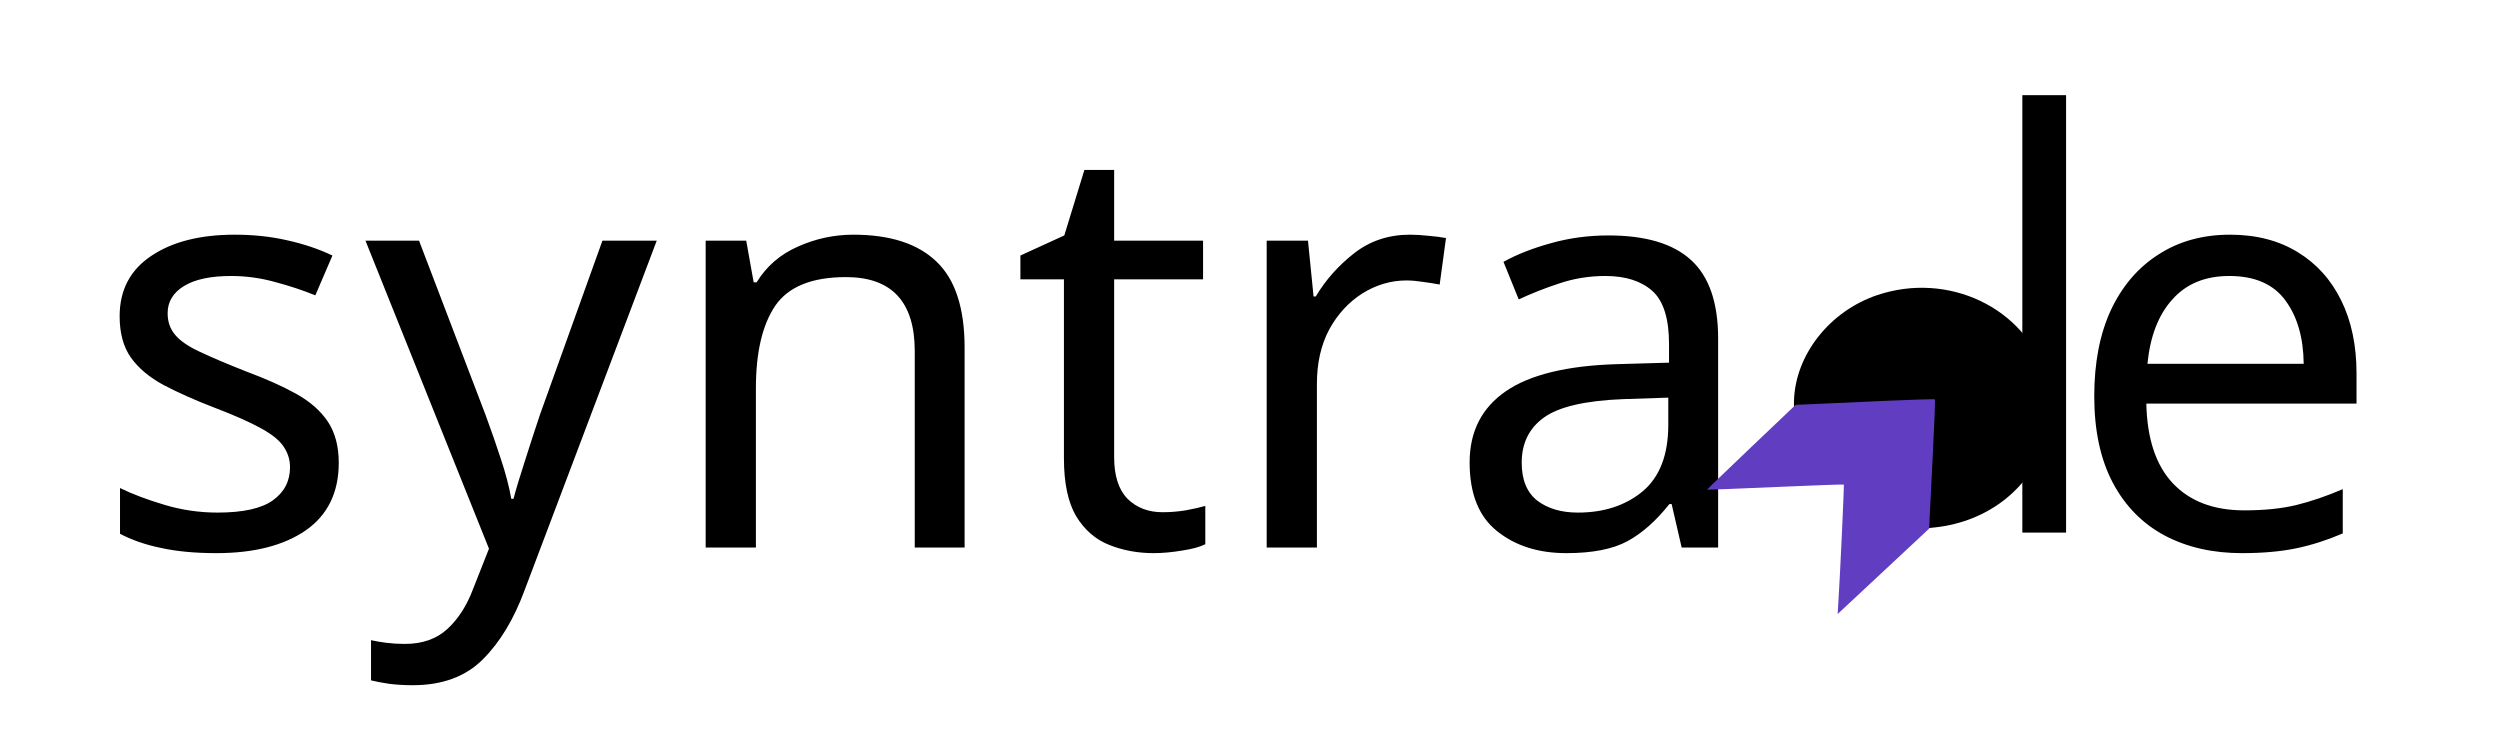
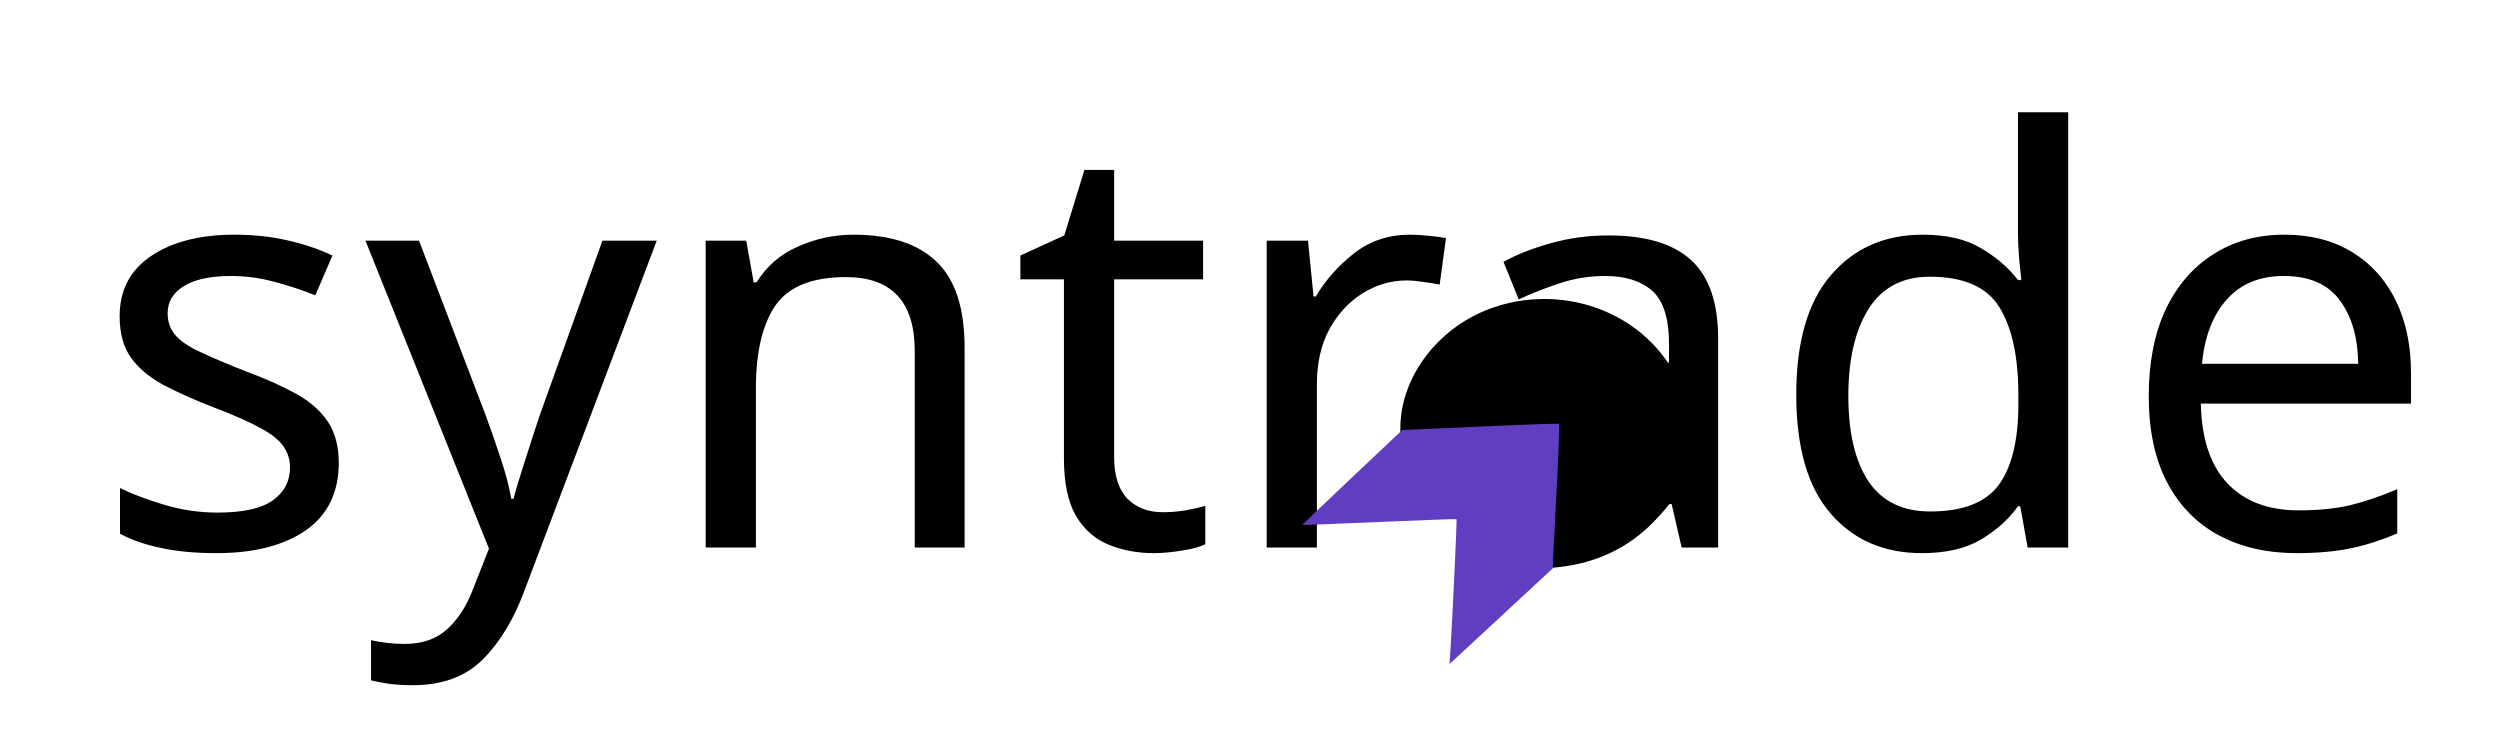
<svg xmlns="http://www.w3.org/2000/svg" id="svg8" version="1.1" viewBox="0 0 105 31" height="31mm" width="105mm">
  <defs id="defs2" />
  <g transform="translate(0.7553957,-244.4712)" id="layer1">
-     <text id="text898" y="267.467" x="3.036" style="font-style:normal;font-weight:normal;font-size:24.067px;line-height:1.25;font-family:sans-serif;letter-spacing:0px;word-spacing:0px;fill:#000000;fill-opacity:1;stroke:none;stroke-width:0.265" xml:space="preserve">
-       <tspan style="font-style:normal;font-variant:normal;font-weight:normal;font-stretch:normal;font-size:24.067px;font-family:Now;-inkscape-font-specification:'Now, Normal';font-variant-ligatures:normal;font-variant-caps:normal;font-variant-numeric:normal;font-feature-settings:normal;text-align:start;writing-mode:lr-tb;text-anchor:start;stroke-width:0.265" y="267.467" x="3.036" id="tspan896">syntra  e</tspan>
-     </text>
-     <g style="stroke-width:1.089" transform="matrix(0.9185853,0,0,0.9185853,5.039205,20.4745)" id="g1006">
-       <rect style="fill:#000000;fill-opacity:1;stroke-width:0.288" id="rect900" width="2" height="20" x="86.158" y="248.201" />
-       <path style="fill:#000000;stroke-width:1.089" d="m 81.738,267.706 c -9.77e-4,-0.167 0.055,-1.385 0.125,-2.706 0.07,-1.322 0.104,-2.424 0.076,-2.45 -0.028,-0.026 -1.428,0.017 -3.112,0.095 -1.684,0.078 -3.075,0.131 -3.093,0.117 -0.017,-0.014 -0.025,-0.275 -0.017,-0.581 0.055,-2.101 1.628,-4.102 3.801,-4.836 3.248,-1.098 6.765,0.576 7.718,3.674 0.245,0.795 0.247,2.146 0.004,2.932 -0.679,2.202 -2.634,3.749 -5.07,4.012 l -0.432,0.047 -0.002,-0.303 z" id="path21" />
-       <path style="fill:#613dc1;fill-opacity:1;stroke-width:1.089" d="m 77.744,271.429 c 0.079,-1.228 0.273,-5.403 0.252,-5.424 -0.013,-0.013 -1.421,0.038 -3.13,0.113 -1.709,0.075 -3.114,0.13 -3.122,0.122 -0.008,-0.008 0.899,-0.884 2.017,-1.947 l 2.031,-1.932 0.683,-0.03 c 0.375,-0.017 1.8,-0.081 3.165,-0.143 1.365,-0.062 2.498,-0.098 2.518,-0.079 0.02,0.018 -0.022,1.142 -0.092,2.496 -0.071,1.355 -0.137,2.676 -0.147,2.937 l -0.019,0.474 -2.093,1.954 -2.093,1.954 z" id="path50" />
+     <g id="g33">
+       <text xml:space="preserve" style="font-style:normal;font-weight:normal;font-size:24.067px;line-height:1.25;font-family:sans-serif;letter-spacing:0px;word-spacing:0px;fill:#000000;fill-opacity:1;stroke:none;stroke-width:0.265" x="3.036" y="267.467" id="text898">
+         <tspan id="tspan896" x="3.036" y="267.467" style="font-style:normal;font-variant:normal;font-weight:normal;font-stretch:normal;font-size:24.067px;font-family:Now;-inkscape-font-specification:'Now, Normal';font-variant-ligatures:normal;font-variant-caps:normal;font-variant-numeric:normal;font-feature-settings:normal;text-align:start;writing-mode:lr-tb;text-anchor:start;stroke-width:0.265">syntrade</tspan>
+       </text>
+       <g style="stroke-width:0.89" transform="matrix(1.127247,0,0,1.118718,-26.02354,-29.98589)" id="g26">
+         <path id="path21" d="m 80.122,266.385 c -8.98e-4,-0.153 0.051,-1.272 0.115,-2.486 0.064,-1.214 0.096,-2.227 0.07,-2.251 -0.026,-0.024 -1.312,0.015 -2.858,0.087 -1.546,0.072 -2.825,0.12 -2.841,0.108 -0.016,-0.013 -0.023,-0.253 -0.016,-0.534 0.051,-1.93 1.496,-3.768 3.491,-4.443 2.984,-1.008 6.214,0.529 7.09,3.375 0.225,0.731 0.227,1.971 0.004,2.693 -0.624,2.023 -2.419,3.444 -4.657,3.686 l -0.397,0.043 -0.002,-0.279 z" style="fill:#000000;stroke-width:0.89" />
+         <path id="path50" d="m 76.454,269.806 c 0.072,-1.128 0.251,-4.963 0.232,-4.982 -0.012,-0.012 -1.306,0.035 -2.876,0.104 -1.57,0.069 -2.861,0.12 -2.868,0.112 -0.007,-0.007 0.826,-0.812 1.852,-1.788 l 1.866,-1.775 0.627,-0.028 c 0.345,-0.015 1.653,-0.074 2.907,-0.131 1.254,-0.057 2.295,-0.09 2.313,-0.073 0.018,0.017 -0.02,1.049 -0.085,2.293 -0.065,1.244 -0.126,2.458 -0.135,2.698 l -0.017,0.435 -1.923,1.795 -1.923,1.795 z" style="fill:#613dc1;fill-opacity:1;stroke-width:0.89" />
+       </g>
    </g>
  </g>
</svg>
